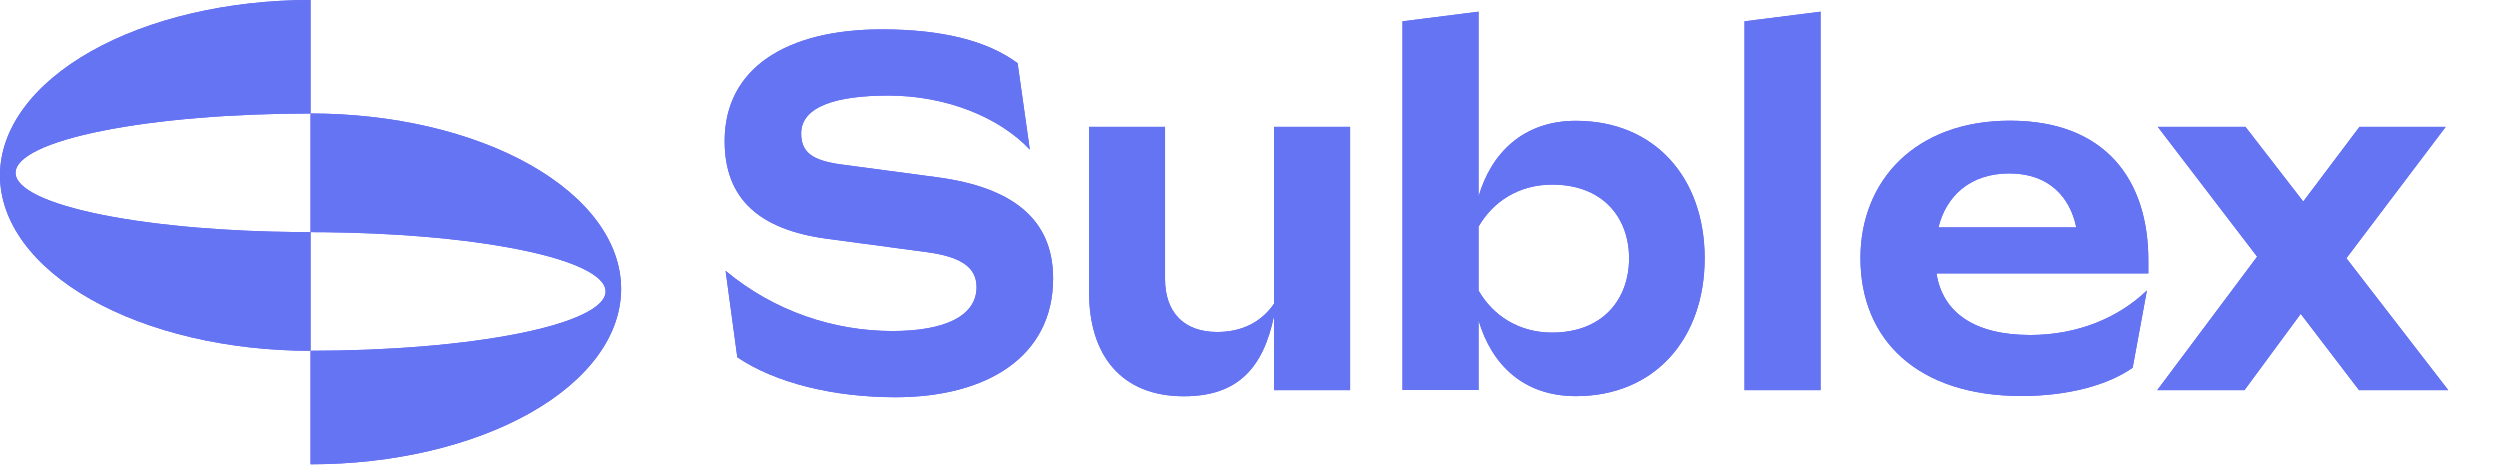
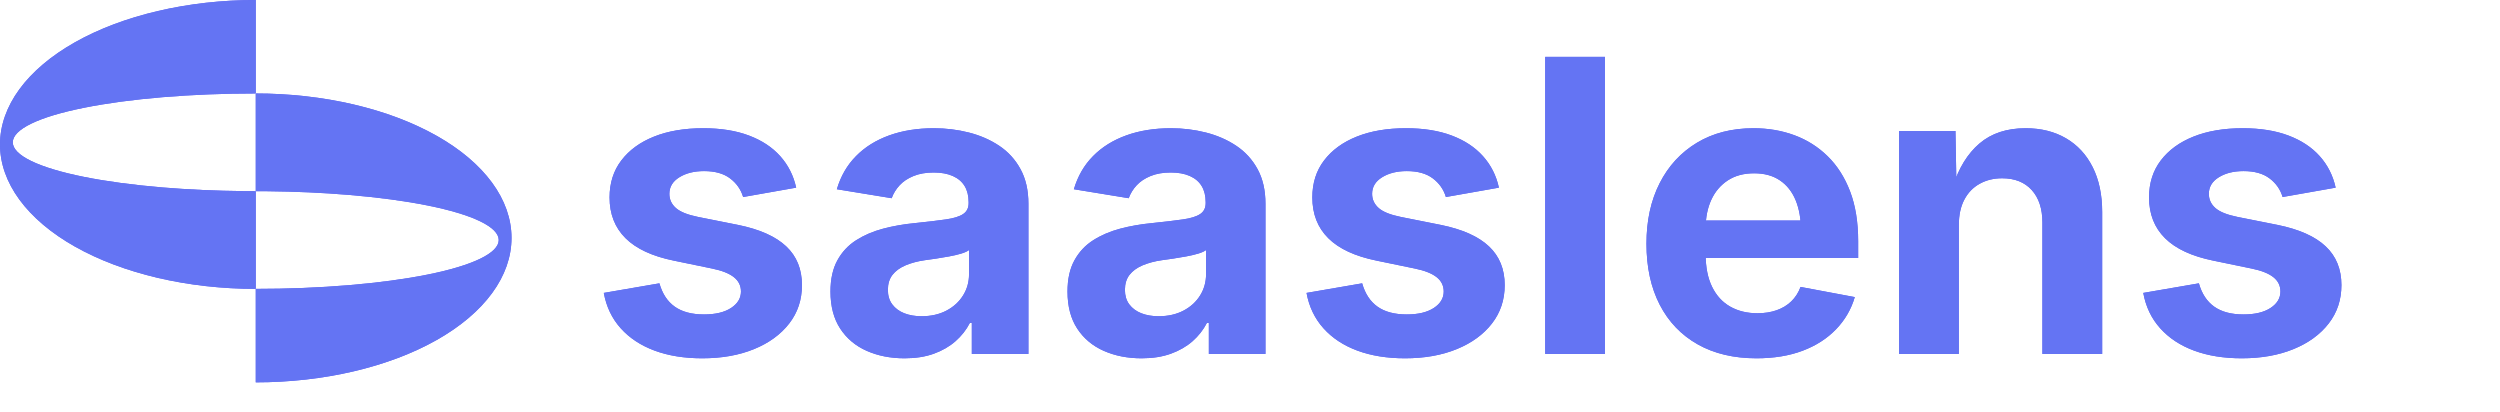
- <svg xmlns="http://www.w3.org/2000/svg" width="140" height="26" viewBox="0 0 140 26" fill="none">
-   <path d="M40.634 15.168C43.385 17.459 46.738 18.538 49.976 18.538C52.93 18.538 54.688 17.689 54.688 16.078C54.688 14.946 53.782 14.38 51.937 14.124L46.258 13.363C42.54 12.851 40.58 11.152 40.58 7.898C40.58 3.821 44.041 1.645 49.381 1.645C52.788 1.645 55.316 2.298 56.986 3.538L57.669 8.376C55.965 6.564 52.984 5.351 49.746 5.351C46.88 5.351 44.865 5.944 44.865 7.473C44.865 8.551 45.521 8.976 47.022 9.198L52.531 9.933C56.675 10.499 58.974 12.251 58.974 15.593C58.974 19.98 55.256 22.244 50.145 22.244C46.684 22.244 43.419 21.448 41.289 20.006L40.634 15.168Z" fill="#6366F1" />
-   <path d="M40.634 15.168C43.385 17.459 46.738 18.538 49.976 18.538C52.93 18.538 54.688 17.689 54.688 16.078C54.688 14.946 53.782 14.38 51.937 14.124L46.258 13.363C42.54 12.851 40.58 11.152 40.58 7.898C40.58 3.821 44.041 1.645 49.381 1.645C52.788 1.645 55.316 2.298 56.986 3.538L57.669 8.376C55.965 6.564 52.984 5.351 49.746 5.351C46.88 5.351 44.865 5.944 44.865 7.473C44.865 8.551 45.521 8.976 47.022 9.198L52.531 9.933C56.675 10.499 58.974 12.251 58.974 15.593C58.974 19.98 55.256 22.244 50.145 22.244C46.684 22.244 43.419 21.448 41.289 20.006L40.634 15.168Z" fill="#6474F3" />
-   <path d="M60.983 7.103H65.242V15.62C65.242 17.486 66.29 18.592 68.169 18.592C69.589 18.592 70.67 17.999 71.346 17.008V7.103H75.605V21.846H71.346V17.689C70.725 20.687 69.244 22.19 66.297 22.19C62.748 22.19 60.99 19.838 60.99 16.388V7.11L60.983 7.103Z" fill="#6366F1" />
-   <path d="M60.983 7.103H65.242V15.62C65.242 17.486 66.29 18.592 68.169 18.592C69.589 18.592 70.67 17.999 71.346 17.008V7.103H75.605V21.846H71.346V17.689C70.725 20.687 69.244 22.19 66.297 22.19C62.748 22.19 60.99 19.838 60.99 16.388V7.11L60.983 7.103Z" fill="#6474F3" />
-   <path d="M78.54 21.846V1.193L82.799 0.654V11.011C83.509 8.551 85.328 6.766 88.248 6.766C92.676 6.766 95.461 9.966 95.461 14.461C95.461 18.955 92.676 22.183 88.248 22.183C85.321 22.183 83.536 20.431 82.799 17.938V21.839H78.54V21.846ZM82.799 16.273C83.597 17.662 85.044 18.625 86.916 18.625C89.782 18.625 91.229 16.732 91.229 14.468C91.229 12.204 89.782 10.337 86.916 10.337C85.044 10.337 83.597 11.301 82.799 12.689V16.28V16.273Z" fill="#6366F1" />
-   <path d="M78.54 21.846V1.193L82.799 0.654V11.011C83.509 8.551 85.328 6.766 88.248 6.766C92.676 6.766 95.461 9.966 95.461 14.461C95.461 18.955 92.676 22.183 88.248 22.183C85.321 22.183 83.536 20.431 82.799 17.938V21.839H78.54V21.846ZM82.799 16.273C83.597 17.662 85.044 18.625 86.916 18.625C89.782 18.625 91.229 16.732 91.229 14.468C91.229 12.204 89.782 10.337 86.916 10.337C85.044 10.337 83.597 11.301 82.799 12.689V16.28V16.273Z" fill="#6474F3" />
-   <path d="M97.693 21.846V1.193L101.952 0.654V21.846H97.693Z" fill="#6366F1" />
-   <path d="M97.693 21.846V1.193L101.952 0.654V21.846H97.693Z" fill="#6474F3" />
-   <path d="M120.307 15.31H108.443C108.781 17.486 110.546 18.76 113.696 18.76C116.339 18.76 118.638 17.797 120.226 16.267L119.429 20.593C118.063 21.556 115.825 22.176 113.209 22.176C107.362 22.176 104.185 19.009 104.185 14.454C104.185 10.155 107.22 6.759 112.56 6.759C117.901 6.759 120.307 10.068 120.307 14.569V15.31ZM108.552 12.736H116.272C115.934 11.065 114.764 9.711 112.527 9.711C110.289 9.711 108.977 11.011 108.552 12.736Z" fill="#6366F1" />
-   <path d="M120.307 15.31H108.443C108.781 17.486 110.546 18.76 113.696 18.76C116.339 18.76 118.638 17.797 120.226 16.267L119.429 20.593C118.063 21.556 115.825 22.176 113.209 22.176C107.362 22.176 104.185 19.009 104.185 14.454C104.185 10.155 107.22 6.759 112.56 6.759C117.901 6.759 120.307 10.068 120.307 14.569V15.31ZM108.552 12.736H116.272C115.934 11.065 114.764 9.711 112.527 9.711C110.289 9.711 108.977 11.011 108.552 12.736Z" fill="#6474F3" />
-   <path d="M120.809 21.846L126.4 14.373L120.836 7.103H125.744L128.982 11.287L132.132 7.103H136.959L131.396 14.461L137.101 21.846H132.105L128.84 17.574L125.69 21.846H120.809Z" fill="#6366F1" />
-   <path d="M120.809 21.846L126.4 14.373L120.836 7.103H125.744L128.982 11.287L132.132 7.103H136.959L131.396 14.461L137.101 21.846H132.105L128.84 17.574L125.69 21.846H120.809Z" fill="#6474F3" />
+ <svg xmlns="http://www.w3.org/2000/svg" width="170" height="28" viewBox="0 0 170 28" fill="none">
+   <path d="M47.755 24.364L47.755 24.364Q45.924 24.364 44.514 23.842Q43.105 23.320 42.210 22.324Q41.315 21.327 41.058 19.918L41.058 19.918L44.840 19.266Q45.138 20.324 45.883 20.853Q46.629 21.382 47.876 21.382L47.876 21.382Q49.042 21.382 49.714 20.941Q50.385 20.501 50.385 19.823L50.385 19.823Q50.385 19.226 49.903 18.846Q49.422 18.466 48.433 18.263L48.433 18.263L45.815 17.722Q43.619 17.274 42.535 16.196Q41.450 15.118 41.450 13.423L41.450 13.423Q41.450 11.960 42.250 10.910Q43.050 9.858 44.474 9.289Q45.897 8.720 47.822 8.720L47.822 8.720Q49.611 8.720 50.926 9.215Q52.241 9.709 53.055 10.618Q53.868 11.525 54.139 12.760L54.139 12.760L50.534 13.397Q50.303 12.625 49.645 12.130Q48.988 11.634 47.876 11.634L47.876 11.634Q46.873 11.634 46.195 12.054Q45.517 12.474 45.517 13.180L45.517 13.180Q45.517 13.749 45.958 14.143Q46.398 14.535 47.470 14.752L47.470 14.752L50.194 15.295Q52.390 15.742 53.462 16.753Q54.533 17.762 54.533 19.389L54.533 19.389Q54.533 20.881 53.665 21.999Q52.798 23.117 51.272 23.740Q49.748 24.364 47.755 24.364ZM61.515 24.364L61.515 24.364Q60.077 24.364 58.931 23.855Q57.787 23.348 57.129 22.337Q56.472 21.327 56.472 19.823L56.472 19.823Q56.472 18.562 56.939 17.708Q57.407 16.854 58.213 16.339Q59.020 15.824 60.043 15.552Q61.067 15.281 62.192 15.173L62.192 15.173Q63.507 15.038 64.314 14.921Q65.120 14.807 65.494 14.555Q65.866 14.306 65.866 13.817L65.866 13.817L65.866 13.749Q65.866 13.099 65.595 12.651Q65.323 12.204 64.788 11.967Q64.253 11.730 63.493 11.730L63.493 11.730Q62.707 11.730 62.124 11.967Q61.541 12.204 61.175 12.597Q60.809 12.991 60.634 13.478L60.634 13.478L56.906 12.868Q57.298 11.539 58.207 10.618Q59.114 9.695 60.463 9.208Q61.812 8.720 63.507 8.720L63.507 8.720Q64.728 8.720 65.880 9.011Q67.032 9.303 67.947 9.913Q68.862 10.523 69.397 11.505Q69.933 12.488 69.933 13.858L69.933 13.858L69.933 24.066L66.083 24.066L66.083 21.965L65.948 21.965Q65.582 22.670 64.971 23.205Q64.362 23.740 63.501 24.052Q62.639 24.364 61.515 24.364ZM62.667 21.504L62.667 21.504Q63.630 21.504 64.354 21.124Q65.080 20.744 65.486 20.094Q65.894 19.443 65.894 18.643L65.894 18.643L65.894 17.002Q65.717 17.139 65.351 17.247Q64.985 17.356 64.537 17.437Q64.090 17.519 63.656 17.585Q63.222 17.654 62.884 17.694L62.884 17.694Q62.138 17.803 61.569 18.046Q61.000 18.291 60.688 18.691Q60.376 19.091 60.376 19.714L60.376 19.714Q60.376 20.298 60.674 20.698Q60.972 21.096 61.487 21.301Q62.003 21.504 62.667 21.504ZM77.633 24.364L77.633 24.364Q76.197 24.364 75.051 23.855Q73.905 23.348 73.247 22.337Q72.590 21.327 72.590 19.823L72.590 19.823Q72.590 18.562 73.058 17.708Q73.525 16.854 74.333 16.339Q75.139 15.824 76.163 15.552Q77.186 15.281 78.311 15.173L78.311 15.173Q79.626 15.038 80.433 14.921Q81.240 14.807 81.612 14.555Q81.985 14.306 81.985 13.817L81.985 13.817L81.985 13.749Q81.985 13.099 81.714 12.651Q81.443 12.204 80.908 11.967Q80.371 11.730 79.613 11.730L79.613 11.730Q78.827 11.730 78.244 11.967Q77.661 12.204 77.295 12.597Q76.929 12.991 76.752 13.478L76.752 13.478L73.024 12.868Q73.416 11.539 74.325 10.618Q75.234 9.695 76.583 9.208Q77.932 8.720 79.626 8.720L79.626 8.720Q80.846 8.720 81.998 9.011Q83.150 9.303 84.065 9.913Q84.981 10.523 85.517 11.505Q86.052 12.488 86.052 13.858L86.052 13.858L86.052 24.066L82.201 24.066L82.201 21.965L82.066 21.965Q81.700 22.670 81.091 23.205Q80.480 23.740 79.619 24.052Q78.759 24.364 77.633 24.364ZM78.785 21.504L78.785 21.504Q79.748 21.504 80.474 21.124Q81.199 20.744 81.606 20.094Q82.012 19.443 82.012 18.643L82.012 18.643L82.012 17.002Q81.835 17.139 81.469 17.247Q81.103 17.356 80.657 17.437Q80.209 17.519 79.776 17.585Q79.342 17.654 79.002 17.694L79.002 17.694Q78.256 17.803 77.687 18.046Q77.118 18.291 76.806 18.691Q76.495 19.091 76.495 19.714L76.495 19.714Q76.495 20.298 76.792 20.698Q77.091 21.096 77.606 21.301Q78.121 21.504 78.785 21.504ZM95.542 24.364L95.542 24.364Q93.712 24.364 92.301 23.842Q90.891 23.320 89.997 22.324Q89.102 21.327 88.844 19.918L88.844 19.918L92.627 19.266Q92.926 20.324 93.670 20.853Q94.416 21.382 95.663 21.382L95.663 21.382Q96.829 21.382 97.501 20.941Q98.172 20.501 98.172 19.823L98.172 19.823Q98.172 19.226 97.690 18.846Q97.209 18.466 96.220 18.263L96.220 18.263L93.603 17.722Q91.406 17.274 90.322 16.196Q89.238 15.118 89.238 13.423L89.238 13.423Q89.238 11.960 90.037 10.910Q90.837 9.858 92.261 9.289Q93.684 8.720 95.609 8.720L95.609 8.720Q97.398 8.720 98.713 9.215Q100.028 9.709 100.842 10.618Q101.655 11.525 101.926 12.760L101.926 12.760L98.321 13.397Q98.090 12.625 97.432 12.130Q96.775 11.634 95.663 11.634L95.663 11.634Q94.661 11.634 93.982 12.054Q93.304 12.474 93.304 13.180L93.304 13.180Q93.304 13.749 93.745 14.143Q94.186 14.535 95.257 14.752L95.257 14.752L97.981 15.295Q100.178 15.742 101.249 16.753Q102.320 17.762 102.320 19.389L102.320 19.389Q102.320 20.881 101.452 21.999Q100.585 23.117 99.059 23.740Q97.535 24.364 95.542 24.364ZM105.073 3.866L109.139 3.866L109.139 24.066L105.073 24.066L105.073 3.866ZM119.442 24.364L119.442 24.364Q117.123 24.364 115.442 23.415Q113.761 22.466 112.860 20.718Q111.959 18.969 111.959 16.570L111.959 16.570Q111.959 14.224 112.854 12.462Q113.749 10.699 115.388 9.709Q117.029 8.720 119.238 8.720L119.238 8.720Q120.730 8.720 122.017 9.194Q123.306 9.669 124.281 10.624Q125.258 11.580 125.807 13.017Q126.356 14.454 126.356 16.407L126.356 16.407L126.356 17.545L113.626 17.545L113.626 14.996L124.363 14.996L122.465 15.675Q122.465 14.495 122.106 13.620Q121.746 12.746 121.034 12.265Q120.323 11.784 119.279 11.784L119.279 11.784Q118.221 11.784 117.483 12.271Q116.745 12.760 116.365 13.594Q115.985 14.427 115.985 15.498L115.985 15.498L115.985 17.302Q115.985 18.617 116.425 19.511Q116.866 20.406 117.660 20.853Q118.452 21.301 119.510 21.301L119.510 21.301Q120.228 21.301 120.811 21.096Q121.394 20.893 121.808 20.493Q122.221 20.094 122.438 19.511L122.438 19.511L126.125 20.202Q125.759 21.450 124.851 22.391Q123.943 23.334 122.580 23.849Q121.217 24.364 119.442 24.364ZM133.202 15.295L133.202 15.295L133.202 24.066L129.135 24.066L129.135 8.909L132.972 8.909L133.040 12.691L132.795 12.691Q133.392 10.793 134.605 9.757Q135.819 8.720 137.743 8.720L137.743 8.720Q139.316 8.720 140.488 9.404Q141.662 10.089 142.305 11.370Q142.949 12.651 142.949 14.427L142.949 14.427L142.949 24.066L138.883 24.066L138.883 15.132Q138.883 13.723 138.157 12.922Q137.431 12.122 136.144 12.122L136.144 12.122Q135.290 12.122 134.618 12.496Q133.947 12.868 133.575 13.574Q133.202 14.278 133.202 15.295ZM152.439 24.364L152.439 24.364Q150.609 24.364 149.198 23.842Q147.789 23.320 146.894 22.324Q145.999 21.327 145.742 19.918L145.742 19.918L149.524 19.266Q149.822 20.324 150.568 20.853Q151.313 21.382 152.560 21.382L152.560 21.382Q153.726 21.382 154.398 20.941Q155.069 20.501 155.069 19.823L155.069 19.823Q155.069 19.226 154.587 18.846Q154.106 18.466 153.117 18.263L153.117 18.263L150.501 17.722Q148.304 17.274 147.220 16.196Q146.135 15.118 146.135 13.423L146.135 13.423Q146.135 11.960 146.934 10.910Q147.734 9.858 149.158 9.289Q150.581 8.720 152.506 8.720L152.506 8.720Q154.296 8.720 155.611 9.215Q156.926 9.709 157.740 10.618Q158.552 11.525 158.824 12.760L158.824 12.760L155.218 13.397Q154.987 12.625 154.330 12.130Q153.672 11.634 152.560 11.634L152.560 11.634Q151.557 11.634 150.879 12.054Q150.202 12.474 150.202 13.180L150.202 13.180Q150.202 13.749 150.642 14.143Q151.083 14.535 152.154 14.752L152.154 14.752L154.879 15.295Q157.076 15.742 158.146 16.753Q159.217 17.762 159.217 19.389L159.217 19.389Q159.217 20.881 158.349 21.999Q157.482 23.117 155.956 23.740Q154.432 24.364 152.439 24.364" fill="#6366F1" />
+   <path d="M47.755 24.364L47.755 24.364Q45.924 24.364 44.514 23.842Q43.105 23.320 42.210 22.324Q41.315 21.327 41.058 19.918L41.058 19.918L44.840 19.266Q45.138 20.324 45.883 20.853Q46.629 21.382 47.876 21.382L47.876 21.382Q49.042 21.382 49.714 20.941Q50.385 20.501 50.385 19.823L50.385 19.823Q50.385 19.226 49.903 18.846Q49.422 18.466 48.433 18.263L48.433 18.263L45.815 17.722Q43.619 17.274 42.535 16.196Q41.450 15.118 41.450 13.423L41.450 13.423Q41.450 11.960 42.250 10.910Q43.050 9.858 44.474 9.289Q45.897 8.720 47.822 8.720L47.822 8.720Q49.611 8.720 50.926 9.215Q52.241 9.709 53.055 10.618Q53.868 11.525 54.139 12.760L54.139 12.760L50.534 13.397Q50.303 12.625 49.645 12.130Q48.988 11.634 47.876 11.634L47.876 11.634Q46.873 11.634 46.195 12.054Q45.517 12.474 45.517 13.180L45.517 13.180Q45.517 13.749 45.958 14.143Q46.398 14.535 47.470 14.752L47.470 14.752L50.194 15.295Q52.390 15.742 53.462 16.753Q54.533 17.762 54.533 19.389L54.533 19.389Q54.533 20.881 53.665 21.999Q52.798 23.117 51.272 23.740Q49.748 24.364 47.755 24.364ZM61.515 24.364L61.515 24.364Q60.077 24.364 58.931 23.855Q57.787 23.348 57.129 22.337Q56.472 21.327 56.472 19.823L56.472 19.823Q56.472 18.562 56.939 17.708Q57.407 16.854 58.213 16.339Q59.020 15.824 60.043 15.552Q61.067 15.281 62.192 15.173L62.192 15.173Q63.507 15.038 64.314 14.921Q65.120 14.807 65.494 14.555Q65.866 14.306 65.866 13.817L65.866 13.817L65.866 13.749Q65.866 13.099 65.595 12.651Q65.323 12.204 64.788 11.967Q64.253 11.730 63.493 11.730L63.493 11.730Q62.707 11.730 62.124 11.967Q61.541 12.204 61.175 12.597Q60.809 12.991 60.634 13.478L60.634 13.478L56.906 12.868Q57.298 11.539 58.207 10.618Q59.114 9.695 60.463 9.208Q61.812 8.720 63.507 8.720L63.507 8.720Q64.728 8.720 65.880 9.011Q67.032 9.303 67.947 9.913Q68.862 10.523 69.397 11.505Q69.933 12.488 69.933 13.858L69.933 13.858L69.933 24.066L66.083 24.066L66.083 21.965L65.948 21.965Q65.582 22.670 64.971 23.205Q64.362 23.740 63.501 24.052Q62.639 24.364 61.515 24.364ZM62.667 21.504L62.667 21.504Q63.630 21.504 64.354 21.124Q65.080 20.744 65.486 20.094Q65.894 19.443 65.894 18.643L65.894 18.643L65.894 17.002Q65.717 17.139 65.351 17.247Q64.985 17.356 64.537 17.437Q64.090 17.519 63.656 17.585Q63.222 17.654 62.884 17.694L62.884 17.694Q62.138 17.803 61.569 18.046Q61.000 18.291 60.688 18.691Q60.376 19.091 60.376 19.714L60.376 19.714Q60.376 20.298 60.674 20.698Q60.972 21.096 61.487 21.301Q62.003 21.504 62.667 21.504ZM77.633 24.364L77.633 24.364Q76.197 24.364 75.051 23.855Q73.905 23.348 73.247 22.337Q72.590 21.327 72.590 19.823L72.590 19.823Q72.590 18.562 73.058 17.708Q73.525 16.854 74.333 16.339Q75.139 15.824 76.163 15.552Q77.186 15.281 78.311 15.173L78.311 15.173Q79.626 15.038 80.433 14.921Q81.240 14.807 81.612 14.555Q81.985 14.306 81.985 13.817L81.985 13.817L81.985 13.749Q81.985 13.099 81.714 12.651Q81.443 12.204 80.908 11.967Q80.371 11.730 79.613 11.730L79.613 11.730Q78.827 11.730 78.244 11.967Q77.661 12.204 77.295 12.597Q76.929 12.991 76.752 13.478L76.752 13.478L73.024 12.868Q73.416 11.539 74.325 10.618Q75.234 9.695 76.583 9.208Q77.932 8.720 79.626 8.720L79.626 8.720Q80.846 8.720 81.998 9.011Q83.150 9.303 84.065 9.913Q84.981 10.523 85.517 11.505Q86.052 12.488 86.052 13.858L86.052 13.858L86.052 24.066L82.201 24.066L82.201 21.965L82.066 21.965Q81.700 22.670 81.091 23.205Q80.480 23.740 79.619 24.052Q78.759 24.364 77.633 24.364ZM78.785 21.504L78.785 21.504Q79.748 21.504 80.474 21.124Q81.199 20.744 81.606 20.094Q82.012 19.443 82.012 18.643L82.012 18.643L82.012 17.002Q81.835 17.139 81.469 17.247Q81.103 17.356 80.657 17.437Q80.209 17.519 79.776 17.585Q79.342 17.654 79.002 17.694L79.002 17.694Q78.256 17.803 77.687 18.046Q77.118 18.291 76.806 18.691Q76.495 19.091 76.495 19.714L76.495 19.714Q76.495 20.298 76.792 20.698Q77.091 21.096 77.606 21.301Q78.121 21.504 78.785 21.504ZM95.542 24.364L95.542 24.364Q93.712 24.364 92.301 23.842Q90.891 23.320 89.997 22.324Q89.102 21.327 88.844 19.918L88.844 19.918L92.627 19.266Q92.926 20.324 93.670 20.853Q94.416 21.382 95.663 21.382L95.663 21.382Q96.829 21.382 97.501 20.941Q98.172 20.501 98.172 19.823L98.172 19.823Q98.172 19.226 97.690 18.846Q97.209 18.466 96.220 18.263L96.220 18.263L93.603 17.722Q91.406 17.274 90.322 16.196Q89.238 15.118 89.238 13.423L89.238 13.423Q89.238 11.960 90.037 10.910Q90.837 9.858 92.261 9.289Q93.684 8.720 95.609 8.720L95.609 8.720Q97.398 8.720 98.713 9.215Q100.028 9.709 100.842 10.618Q101.655 11.525 101.926 12.760L101.926 12.760L98.321 13.397Q98.090 12.625 97.432 12.130Q96.775 11.634 95.663 11.634L95.663 11.634Q94.661 11.634 93.982 12.054Q93.304 12.474 93.304 13.180L93.304 13.180Q93.304 13.749 93.745 14.143Q94.186 14.535 95.257 14.752L95.257 14.752L97.981 15.295Q100.178 15.742 101.249 16.753Q102.320 17.762 102.320 19.389L102.320 19.389Q102.320 20.881 101.452 21.999Q100.585 23.117 99.059 23.740Q97.535 24.364 95.542 24.364ZM105.073 3.866L109.139 3.866L109.139 24.066L105.073 24.066L105.073 3.866ZM119.442 24.364L119.442 24.364Q117.123 24.364 115.442 23.415Q113.761 22.466 112.860 20.718Q111.959 18.969 111.959 16.570L111.959 16.570Q111.959 14.224 112.854 12.462Q113.749 10.699 115.388 9.709Q117.029 8.720 119.238 8.720L119.238 8.720Q120.730 8.720 122.017 9.194Q123.306 9.669 124.281 10.624Q125.258 11.580 125.807 13.017Q126.356 14.454 126.356 16.407L126.356 16.407L126.356 17.545L113.626 17.545L113.626 14.996L124.363 14.996L122.465 15.675Q122.465 14.495 122.106 13.620Q121.746 12.746 121.034 12.265Q120.323 11.784 119.279 11.784L119.279 11.784Q118.221 11.784 117.483 12.271Q116.745 12.760 116.365 13.594Q115.985 14.427 115.985 15.498L115.985 15.498L115.985 17.302Q115.985 18.617 116.425 19.511Q116.866 20.406 117.660 20.853Q118.452 21.301 119.510 21.301L119.510 21.301Q120.228 21.301 120.811 21.096Q121.394 20.893 121.808 20.493Q122.221 20.094 122.438 19.511L122.438 19.511L126.125 20.202Q125.759 21.450 124.851 22.391Q123.943 23.334 122.580 23.849Q121.217 24.364 119.442 24.364ZM133.202 15.295L133.202 15.295L133.202 24.066L129.135 24.066L129.135 8.909L132.972 8.909L133.040 12.691L132.795 12.691Q133.392 10.793 134.605 9.757Q135.819 8.720 137.743 8.720L137.743 8.720Q139.316 8.720 140.488 9.404Q141.662 10.089 142.305 11.370Q142.949 12.651 142.949 14.427L142.949 14.427L142.949 24.066L138.883 24.066L138.883 15.132Q138.883 13.723 138.157 12.922Q137.431 12.122 136.144 12.122L136.144 12.122Q135.290 12.122 134.618 12.496Q133.947 12.868 133.575 13.574Q133.202 14.278 133.202 15.295ZM152.439 24.364L152.439 24.364Q150.609 24.364 149.198 23.842Q147.789 23.320 146.894 22.324Q145.999 21.327 145.742 19.918L145.742 19.918L149.524 19.266Q149.822 20.324 150.568 20.853Q151.313 21.382 152.560 21.382L152.560 21.382Q153.726 21.382 154.398 20.941Q155.069 20.501 155.069 19.823L155.069 19.823Q155.069 19.226 154.587 18.846Q154.106 18.466 153.117 18.263L153.117 18.263L150.501 17.722Q148.304 17.274 147.220 16.196Q146.135 15.118 146.135 13.423L146.135 13.423Q146.135 11.960 146.934 10.910Q147.734 9.858 149.158 9.289Q150.581 8.720 152.506 8.720L152.506 8.720Q154.296 8.720 155.611 9.215Q156.926 9.709 157.740 10.618Q158.552 11.525 158.824 12.760L158.824 12.760L155.218 13.397Q154.987 12.625 154.330 12.130Q153.672 11.634 152.560 11.634L152.560 11.634Q151.557 11.634 150.879 12.054Q150.202 12.474 150.202 13.180L150.202 13.180Q150.202 13.749 150.642 14.143Q151.083 14.535 152.154 14.752L152.154 14.752L154.879 15.295Q157.076 15.742 158.146 16.753Q159.217 17.762 159.217 19.389L159.217 19.389Q159.217 20.881 158.349 21.999Q157.482 23.117 155.956 23.740Q154.432 24.364 152.439 24.364" fill="#6474F3" />
  <path d="M17.391 6.356C15.222 6.356 13.073 6.441 11.069 6.608C9.064 6.775 7.243 7.02 5.709 7.329C4.175 7.637 2.958 8.003 2.127 8.407C1.297 8.81 0.87 9.242 0.87 9.678C0.87 10.114 1.297 10.546 2.127 10.949C2.958 11.352 4.175 11.719 5.709 12.027C7.243 12.335 9.064 12.58 11.069 12.747C12.823 12.893 14.687 12.977 16.579 12.996L17.391 13V19.644C15.107 19.644 12.846 19.39 10.736 18.897C8.626 18.403 6.709 17.68 5.094 16.768C3.479 15.856 2.198 14.773 1.324 13.581C0.45 12.389 7.25958e-08 11.112 0 9.822C0 8.532 0.45 7.255 1.324 6.063C2.198 4.872 3.479 3.789 5.094 2.877C6.709 1.965 8.626 1.241 10.736 0.748C12.846 0.254 15.107 0 17.391 0V6.356Z" fill="#6366F1" />
  <path d="M17.391 6.356C15.222 6.356 13.073 6.441 11.069 6.608C9.064 6.775 7.243 7.02 5.709 7.329C4.175 7.637 2.958 8.003 2.127 8.407C1.297 8.81 0.87 9.242 0.87 9.678C0.87 10.114 1.297 10.546 2.127 10.949C2.958 11.352 4.175 11.719 5.709 12.027C7.243 12.335 9.064 12.58 11.069 12.747C12.823 12.893 14.687 12.977 16.579 12.996L17.391 13V19.644C15.107 19.644 12.846 19.39 10.736 18.897C8.626 18.403 6.709 17.68 5.094 16.768C3.479 15.856 2.198 14.773 1.324 13.581C0.45 12.389 7.25958e-08 11.112 0 9.822C0 8.532 0.45 7.255 1.324 6.063C2.198 4.872 3.479 3.789 5.094 2.877C6.709 1.965 8.626 1.241 10.736 0.748C12.846 0.254 15.107 0 17.391 0V6.356Z" fill="#6474F3" />
  <path d="M17.391 19.644C19.561 19.644 21.709 19.559 23.714 19.392C25.718 19.225 27.54 18.98 29.074 18.671C30.608 18.363 31.825 17.997 32.655 17.593C33.486 17.19 33.913 16.759 33.913 16.322C33.913 15.886 33.486 15.454 32.655 15.051C31.825 14.648 30.608 14.281 29.074 13.973C27.54 13.665 25.718 13.42 23.714 13.253C21.96 13.107 20.096 13.023 18.204 13.004L17.391 13V6.356C19.675 6.356 21.937 6.61 24.047 7.103C26.157 7.597 28.074 8.32 29.689 9.232C31.304 10.144 32.585 11.227 33.459 12.419C34.333 13.611 34.783 14.888 34.783 16.178C34.783 17.468 34.333 18.745 33.459 19.937C32.585 21.128 31.304 22.211 29.689 23.123C28.074 24.035 26.157 24.759 24.047 25.252C21.937 25.746 19.675 26 17.391 26V19.644Z" fill="#6366F1" />
  <path d="M17.391 19.644C19.561 19.644 21.709 19.559 23.714 19.392C25.718 19.225 27.54 18.98 29.074 18.671C30.608 18.363 31.825 17.997 32.655 17.593C33.486 17.19 33.913 16.759 33.913 16.322C33.913 15.886 33.486 15.454 32.655 15.051C31.825 14.648 30.608 14.281 29.074 13.973C27.54 13.665 25.718 13.42 23.714 13.253C21.96 13.107 20.096 13.023 18.204 13.004L17.391 13V6.356C19.675 6.356 21.937 6.61 24.047 7.103C26.157 7.597 28.074 8.32 29.689 9.232C31.304 10.144 32.585 11.227 33.459 12.419C34.333 13.611 34.783 14.888 34.783 16.178C34.783 17.468 34.333 18.745 33.459 19.937C32.585 21.128 31.304 22.211 29.689 23.123C28.074 24.035 26.157 24.759 24.047 25.252C21.937 25.746 19.675 26 17.391 26V19.644Z" fill="#6474F3" />
</svg>
